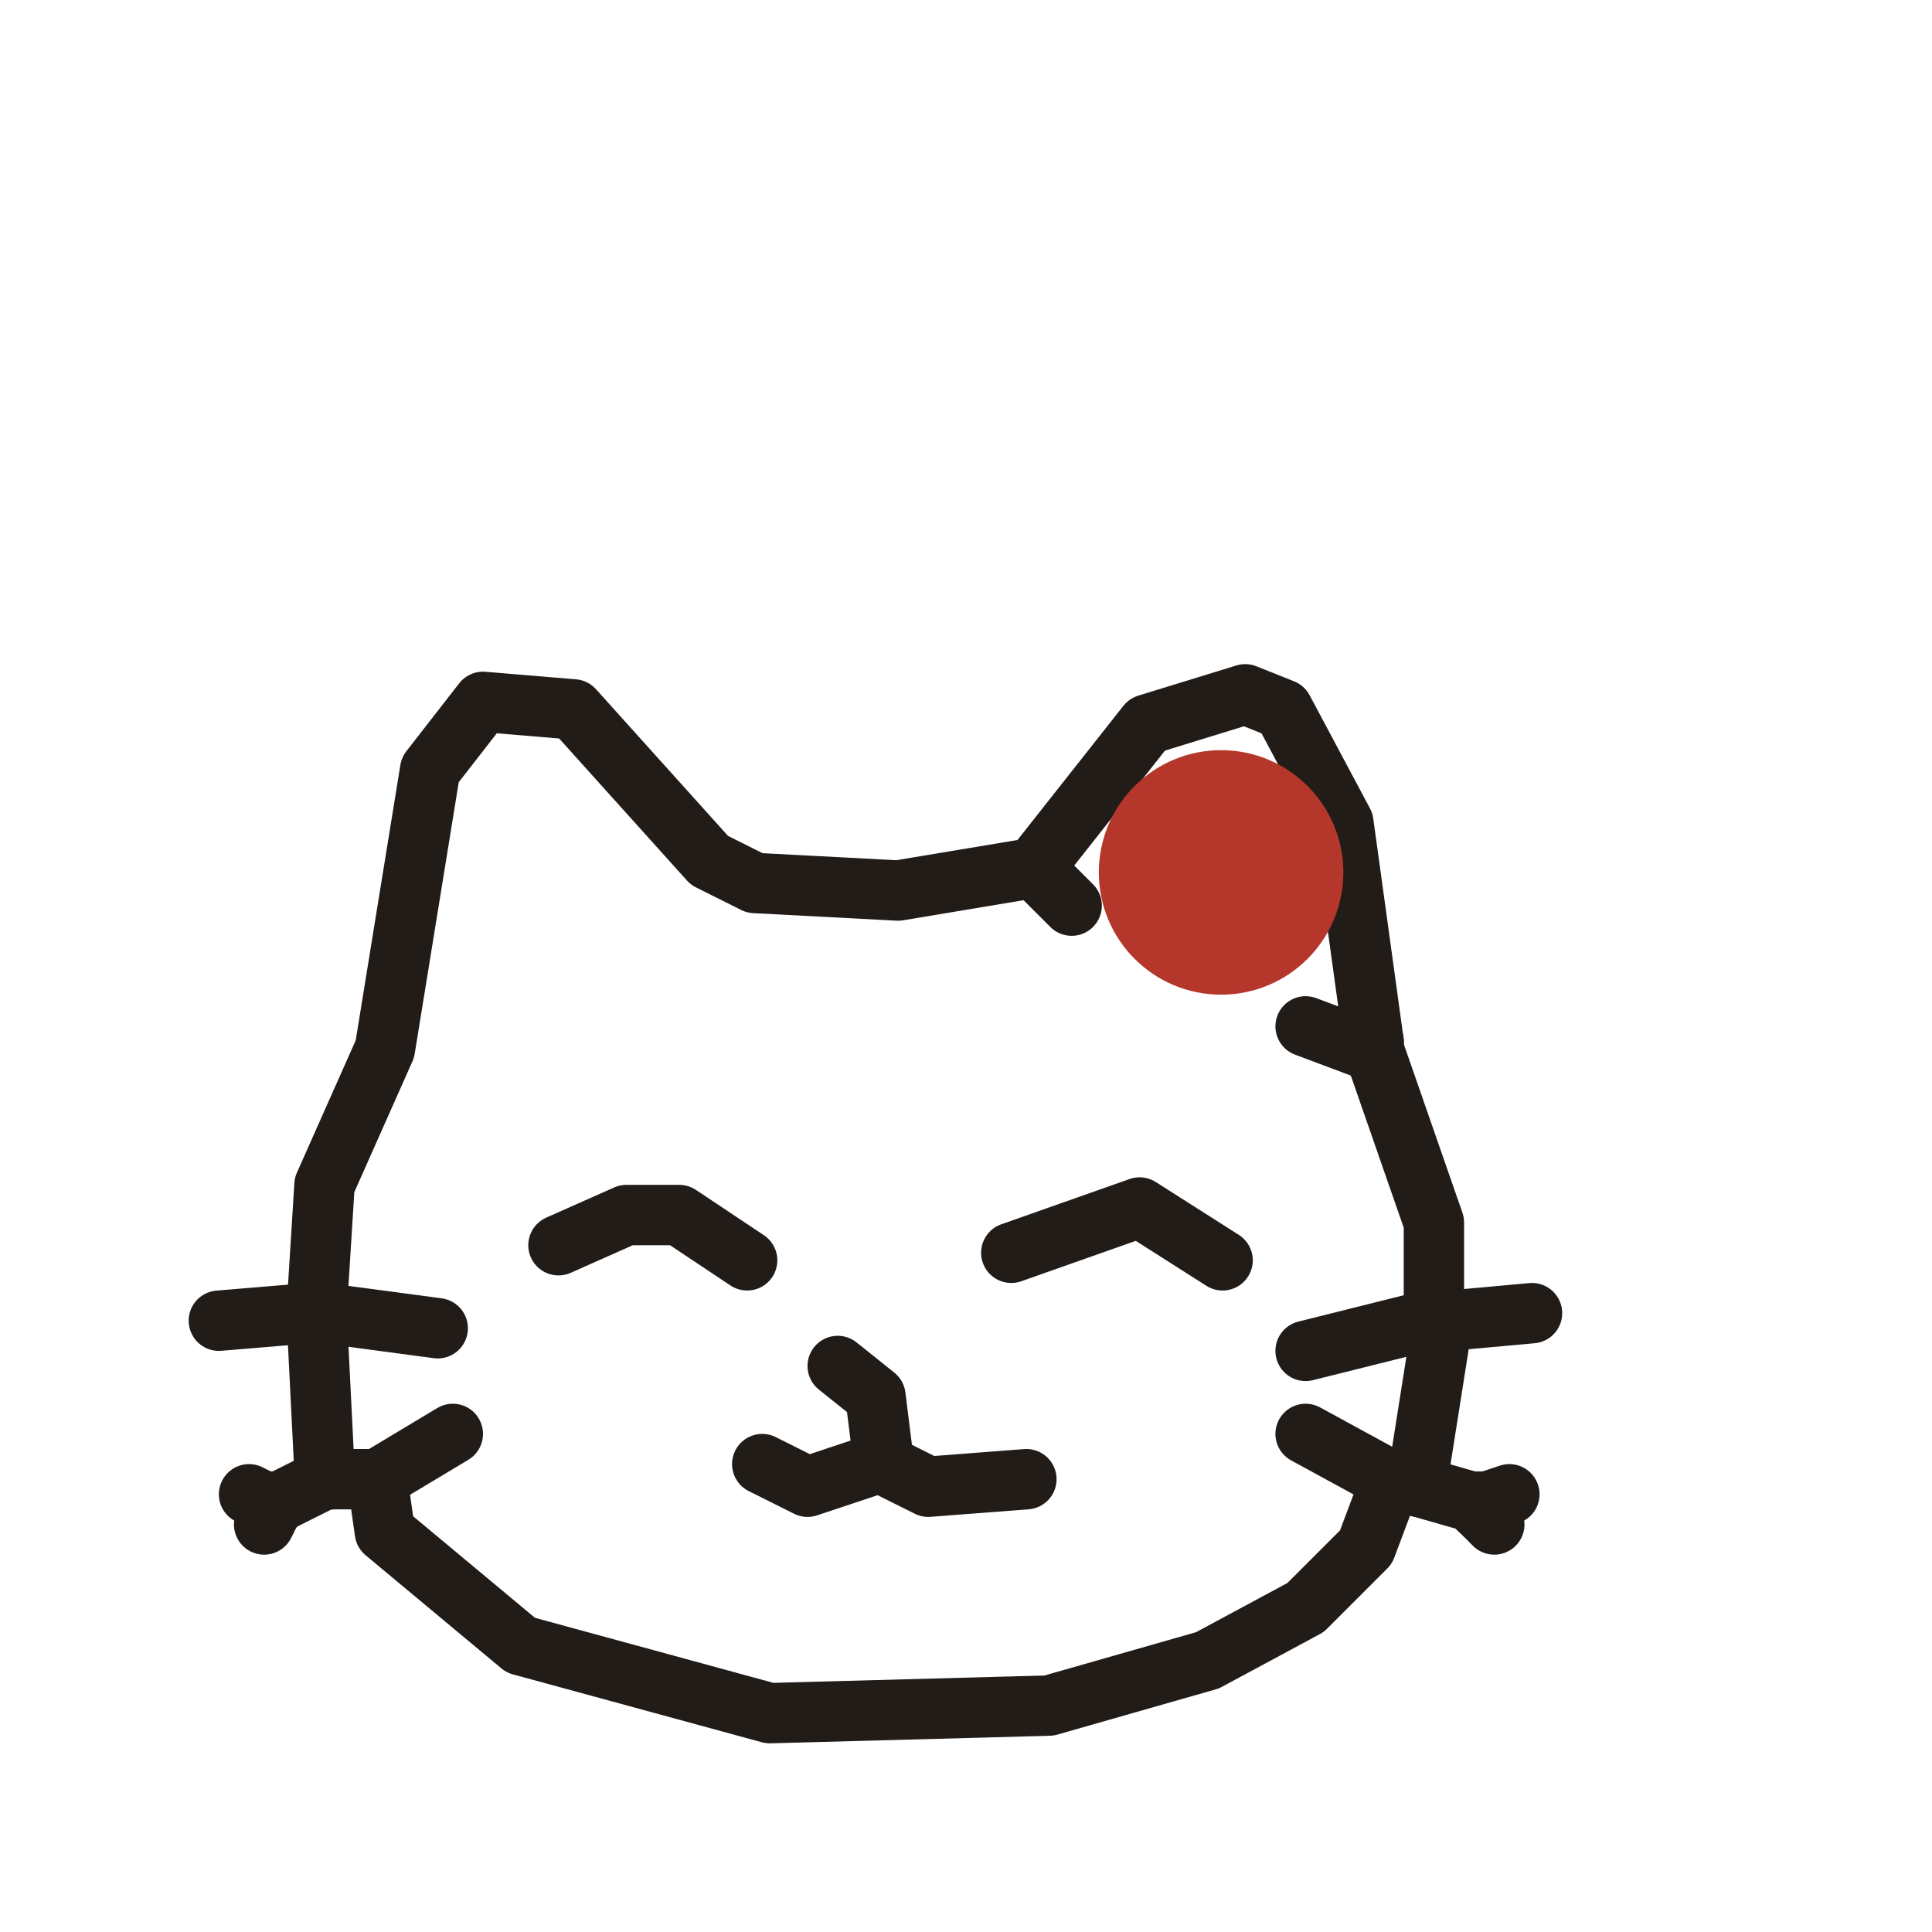
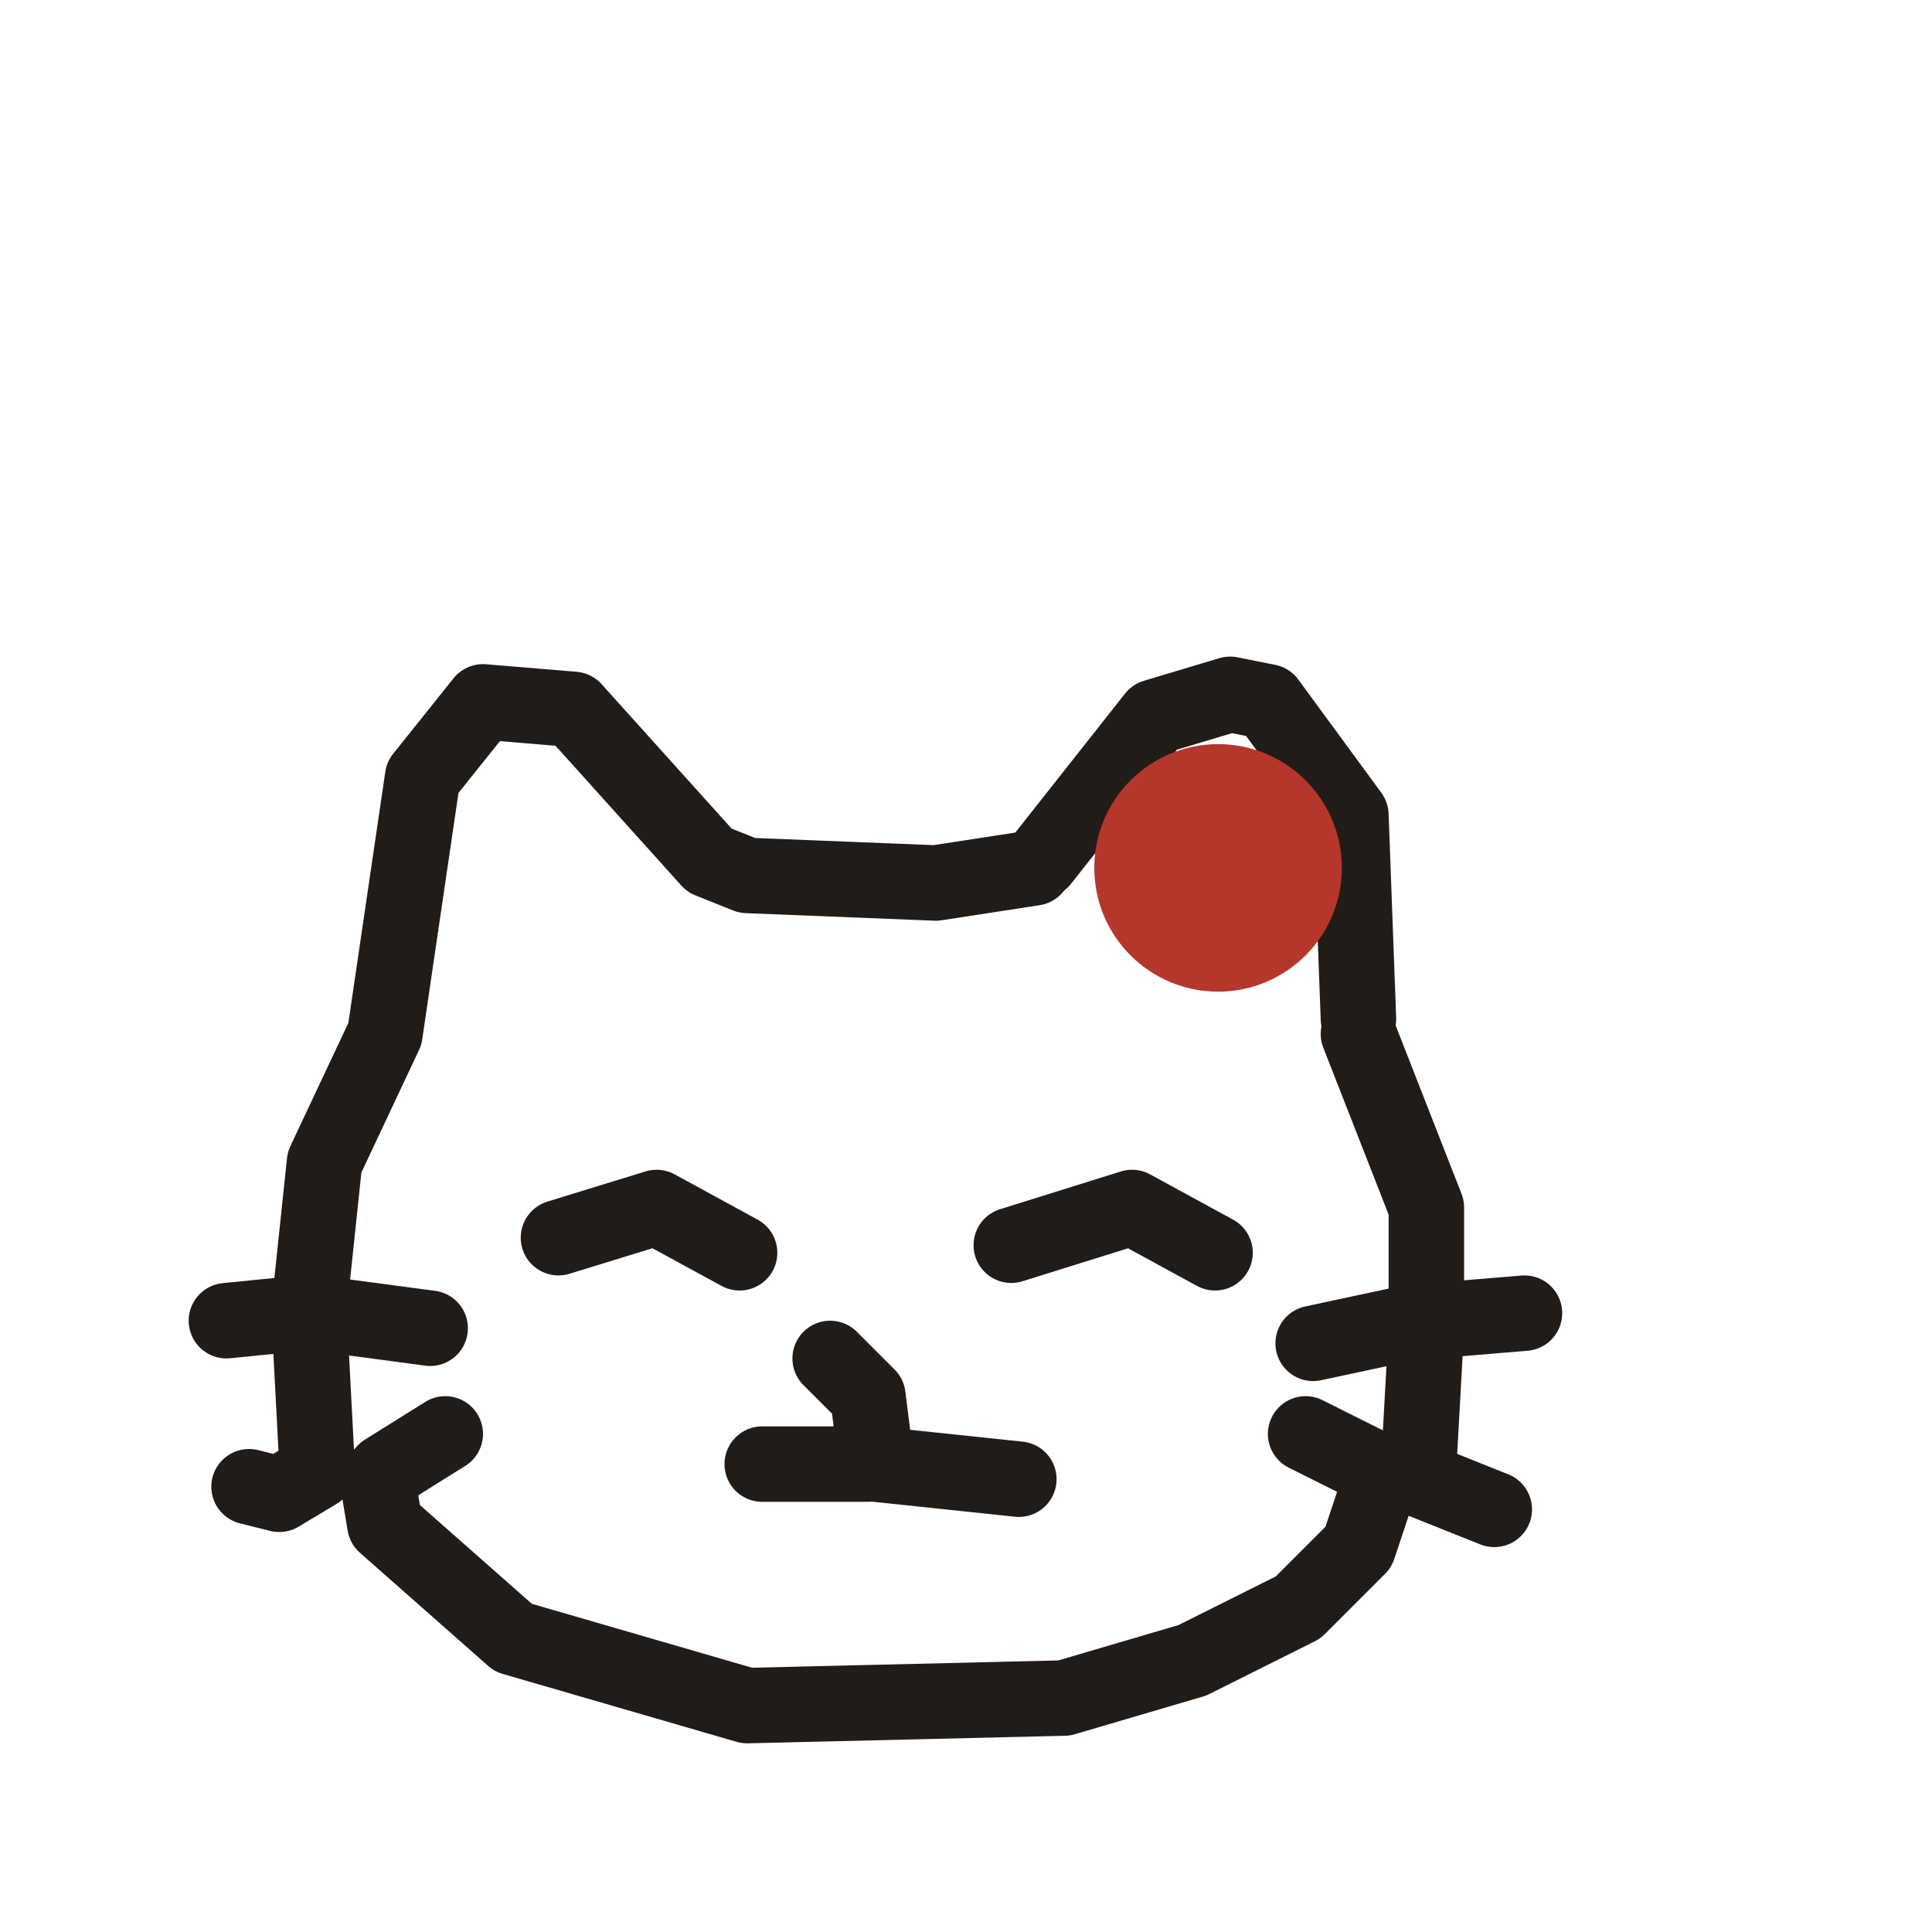
<svg xmlns="http://www.w3.org/2000/svg" viewBox="0 0 128 128" width="128" height="128">
-   <g fill="none" stroke="#221c18" stroke-width="4" stroke-linecap="round" stroke-linejoin="round">
-     <path d="M68.5 57.5L76.0 48.0L82.5 46.0L85.0 47.0L89.0 54.5L91.0 69.0" />
-     <path d="M68.5 57.5L59.5 59.0L50.0 58.5L47.0 57.0L38.0 47.0L32.0 46.5L28.5 51.0L25.5 69.5L21.5 78.5L21.0 86.5" />
-     <path d="M68.5 57.5L71.0 60.0" />
-     <path d="M86.5 68.0L90.5 69.5" />
-     <path d="M91.0 69.0L90.5 69.5Z" />
-     <path d="M91.0 69.0L91.0 69.5Z" />
-     <path d="M90.5 69.5L91.0 69.5Z" />
-     <path d="M91.0 69.5L95.0 81.0L95.0 87.0" />
-     <path d="M37.0 82.5L41.5 80.5L45.0 80.5L49.5 83.5" />
-     <path d="M67.0 83.0L75.5 80.0L81.0 83.5" />
-     <path d="M21.0 86.5L20.5 87.0Z" />
-     <path d="M21.0 86.5L21.0 87.0Z" />
-     <path d="M21.0 86.5L21.5 87.0Z" />
-     <path d="M20.5 87.0L14.5 87.5" />
-     <path d="M20.5 87.0L21.0 87.0Z" />
-     <path d="M20.5 87.0L21.0 87.5Z" />
-     <path d="M21.0 87.0L21.5 87.0Z" />
-     <path d="M21.0 87.0L21.0 87.5Z" />
-     <path d="M21.5 87.0L29.0 88.0" />
-     <path d="M21.5 87.0L21.0 87.5Z" />
-     <path d="M95.0 87.0L94.5 87.5Z" />
-     <path d="M95.0 87.0L95.0 87.5Z" />
-     <path d="M95.0 87.0L95.5 87.5Z" />
-     <path d="M101.5 87.0L96.0 87.5" />
-     <path d="M21.0 87.5L21.5 97.5" />
-     <path d="M94.5 87.5L86.5 89.5" />
-     <path d="M94.5 87.5L95.0 87.5Z" />
-     <path d="M95.0 87.5L95.5 87.5Z" />
-     <path d="M95.0 87.5L95.5 88.0Z" />
-     <path d="M95.5 87.5L96.0 87.5Z" />
-     <path d="M95.5 87.5L95.5 88.0Z" />
-     <path d="M96.0 87.5L95.5 88.0Z" />
-     <path d="M95.5 88.0L94.0 97.5" />
-     <path d="M55.5 90.5L58.0 92.5L58.5 96.5" />
-     <path d="M30.0 95.0L25.0 98.0" />
-     <path d="M86.5 95.0L92.0 98.0" />
-     <path d="M58.5 96.5L58.0 97.0Z" />
-     <path d="M58.5 96.5L58.5 97.0Z" />
-     <path d="M50.5 97.0L53.5 98.5L58.0 97.0" />
-     <path d="M58.0 97.0L58.5 97.0Z" />
-     <path d="M58.5 97.0L61.5 98.5L68.0 98.0" />
-     <path d="M21.5 97.5L21.5 98.0Z" />
-     <path d="M21.5 97.5L22.0 98.0Z" />
-     <path d="M94.0 97.5L93.5 98.0Z" />
-     <path d="M94.0 97.5L94.0 98.0Z" />
-     <path d="M21.5 98.0L22.0 98.0Z" />
-     <path d="M21.5 98.0L18.5 99.5" />
-     <path d="M22.0 98.0L25.0 98.0" />
-     <path d="M25.0 98.0L25.5 101.5L34.5 109.0L51.0 113.5L69.5 113.0L80.0 110.0L86.5 106.5L90.5 102.5L92.0 98.5" />
-     <path d="M92.0 98.0L92.5 98.0Z" />
-     <path d="M92.0 98.0L92.0 98.5Z" />
-     <path d="M92.5 98.0L93.5 98.0Z" />
-     <path d="M92.5 98.0L92.0 98.5Z" />
-     <path d="M93.5 98.0L94.0 98.0Z" />
-     <path d="M93.5 98.0L94.0 98.5Z" />
-     <path d="M94.0 98.0L94.0 98.5Z" />
-     <path d="M94.0 98.5L97.5 99.5" />
-     <path d="M16.5 99.0L17.5 99.5Z" />
-     <path d="M100.0 99.0L98.5 99.5" />
-     <path d="M17.5 99.5L18.0 99.5Z" />
-     <path d="M17.5 99.5L18.0 100.0Z" />
-     <path d="M18.0 99.5L18.5 99.5Z" />
-     <path d="M18.0 99.5L18.0 100.0Z" />
-     <path d="M18.5 99.5L18.0 100.0Z" />
-     <path d="M97.5 99.5L98.0 99.5Z" />
-     <path d="M97.5 99.5L98.0 100.0Z" />
-     <path d="M98.0 99.5L98.5 99.5Z" />
-     <path d="M98.0 99.5L98.0 100.0Z" />
-     <path d="M98.5 99.5L98.0 100.0Z" />
-     <path d="M18.0 100.0L17.5 101.0Z" />
-     <path d="M98.0 100.0L99.0 101.0" />
+   <g fill="none" stroke="#221c18" stroke-width="5" stroke-linecap="round" stroke-linejoin="round">
+     <path d="M69.0 57.0L76.5 47.5L81.5 46.0L84.0 46.5L89.5 54.0L90.0 67.5" />
+     <path d="M68.5 57.5L62.0 58.5L49.5 58.0L47.0 57.0L38.0 47.0L32.0 46.5L28.0 51.5L25.5 68.5L21.5 77.0L20.5 86.5" />
+     <path d="M90.0 68.5L94.5 80.0L94.5 87.0" />
+     <path d="M37.0 82.0L43.5 80.0L49.0 83.0" />
+     <path d="M67.0 82.5L75.0 80.0L80.5 83.0" />
+     <path d="M20.0 87.0L15.0 87.5" />
+     <path d="M21.0 87.0L28.5 88.0" />
+     <path d="M101.0 87.0L95.0 87.5" />
+     <path d="M20.5 87.5L21.0 97.0" />
+     <path d="M94.0 87.5L87.0 89.0" />
+     <path d="M94.5 88.0L94.0 97.0" />
+     <path d="M55.0 90.0L57.5 92.5L58.0 96.5" />
+     <path d="M29.5 95.0L25.5 97.5" />
+     <path d="M86.5 95.0L91.5 97.5" />
+     <path d="M50.5 97.0L57.5 97.0" />
+     <path d="M58.0 97.0L67.5 98.0" />
+     <path d="M21.0 97.5L18.5 99.0L16.5 98.5" />
+     <path d="M25.0 98.0L25.5 101.0L34.0 108.5L49.5 113.0L70.5 112.5L79.0 110.0L86.0 106.5L90.0 102.5L91.5 98.0" />
+     <path d="M94.0 98.0L99.0 100.0" />
  </g>
-   <g fill="none" stroke="#b5372b" stroke-width="4" stroke-linecap="round" stroke-linejoin="round" />
-   <g fill="#b5372b">
-     <circle cx="80.9" cy="57.8" r="8.1" />
+   <g fill="#221c18" stroke="none" />
+   <g fill="none" stroke="#b5372b" stroke-width="5" stroke-linecap="round" stroke-linejoin="round" />
+   <g fill="#b5372b" stroke="none">
+     <circle cx="80.7" cy="57.5" r="8.2" />
  </g>
</svg>
